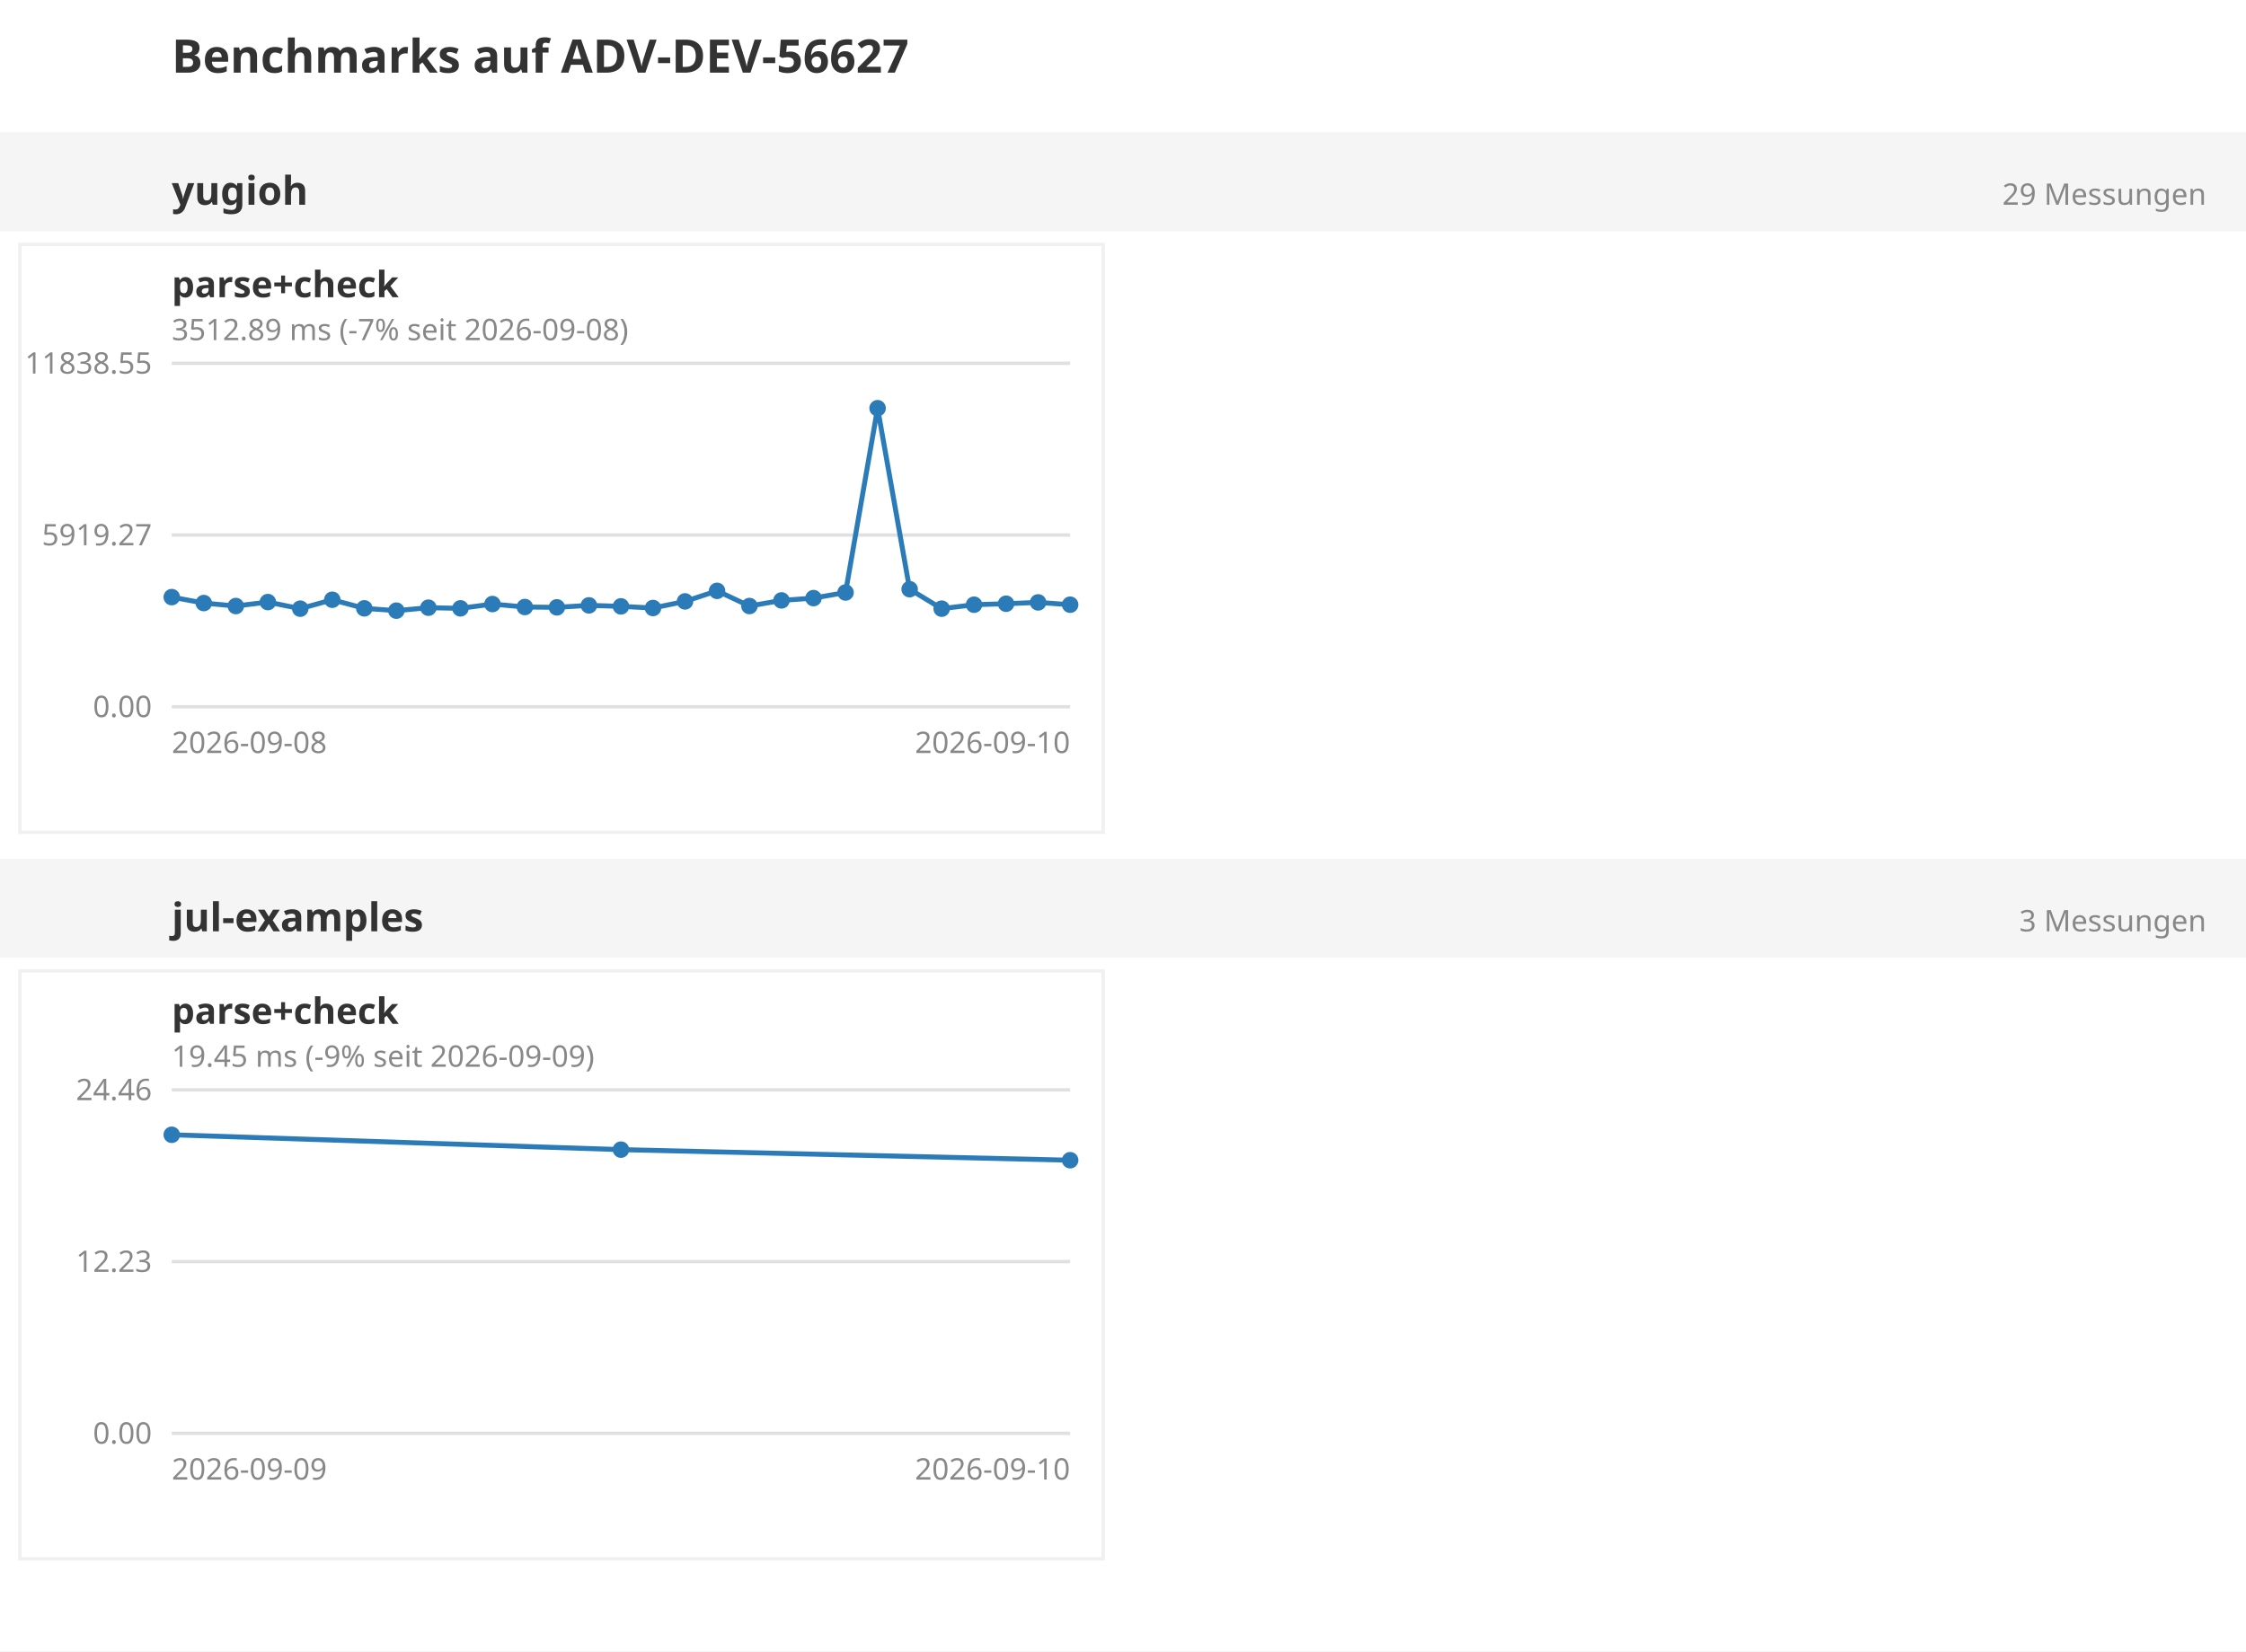
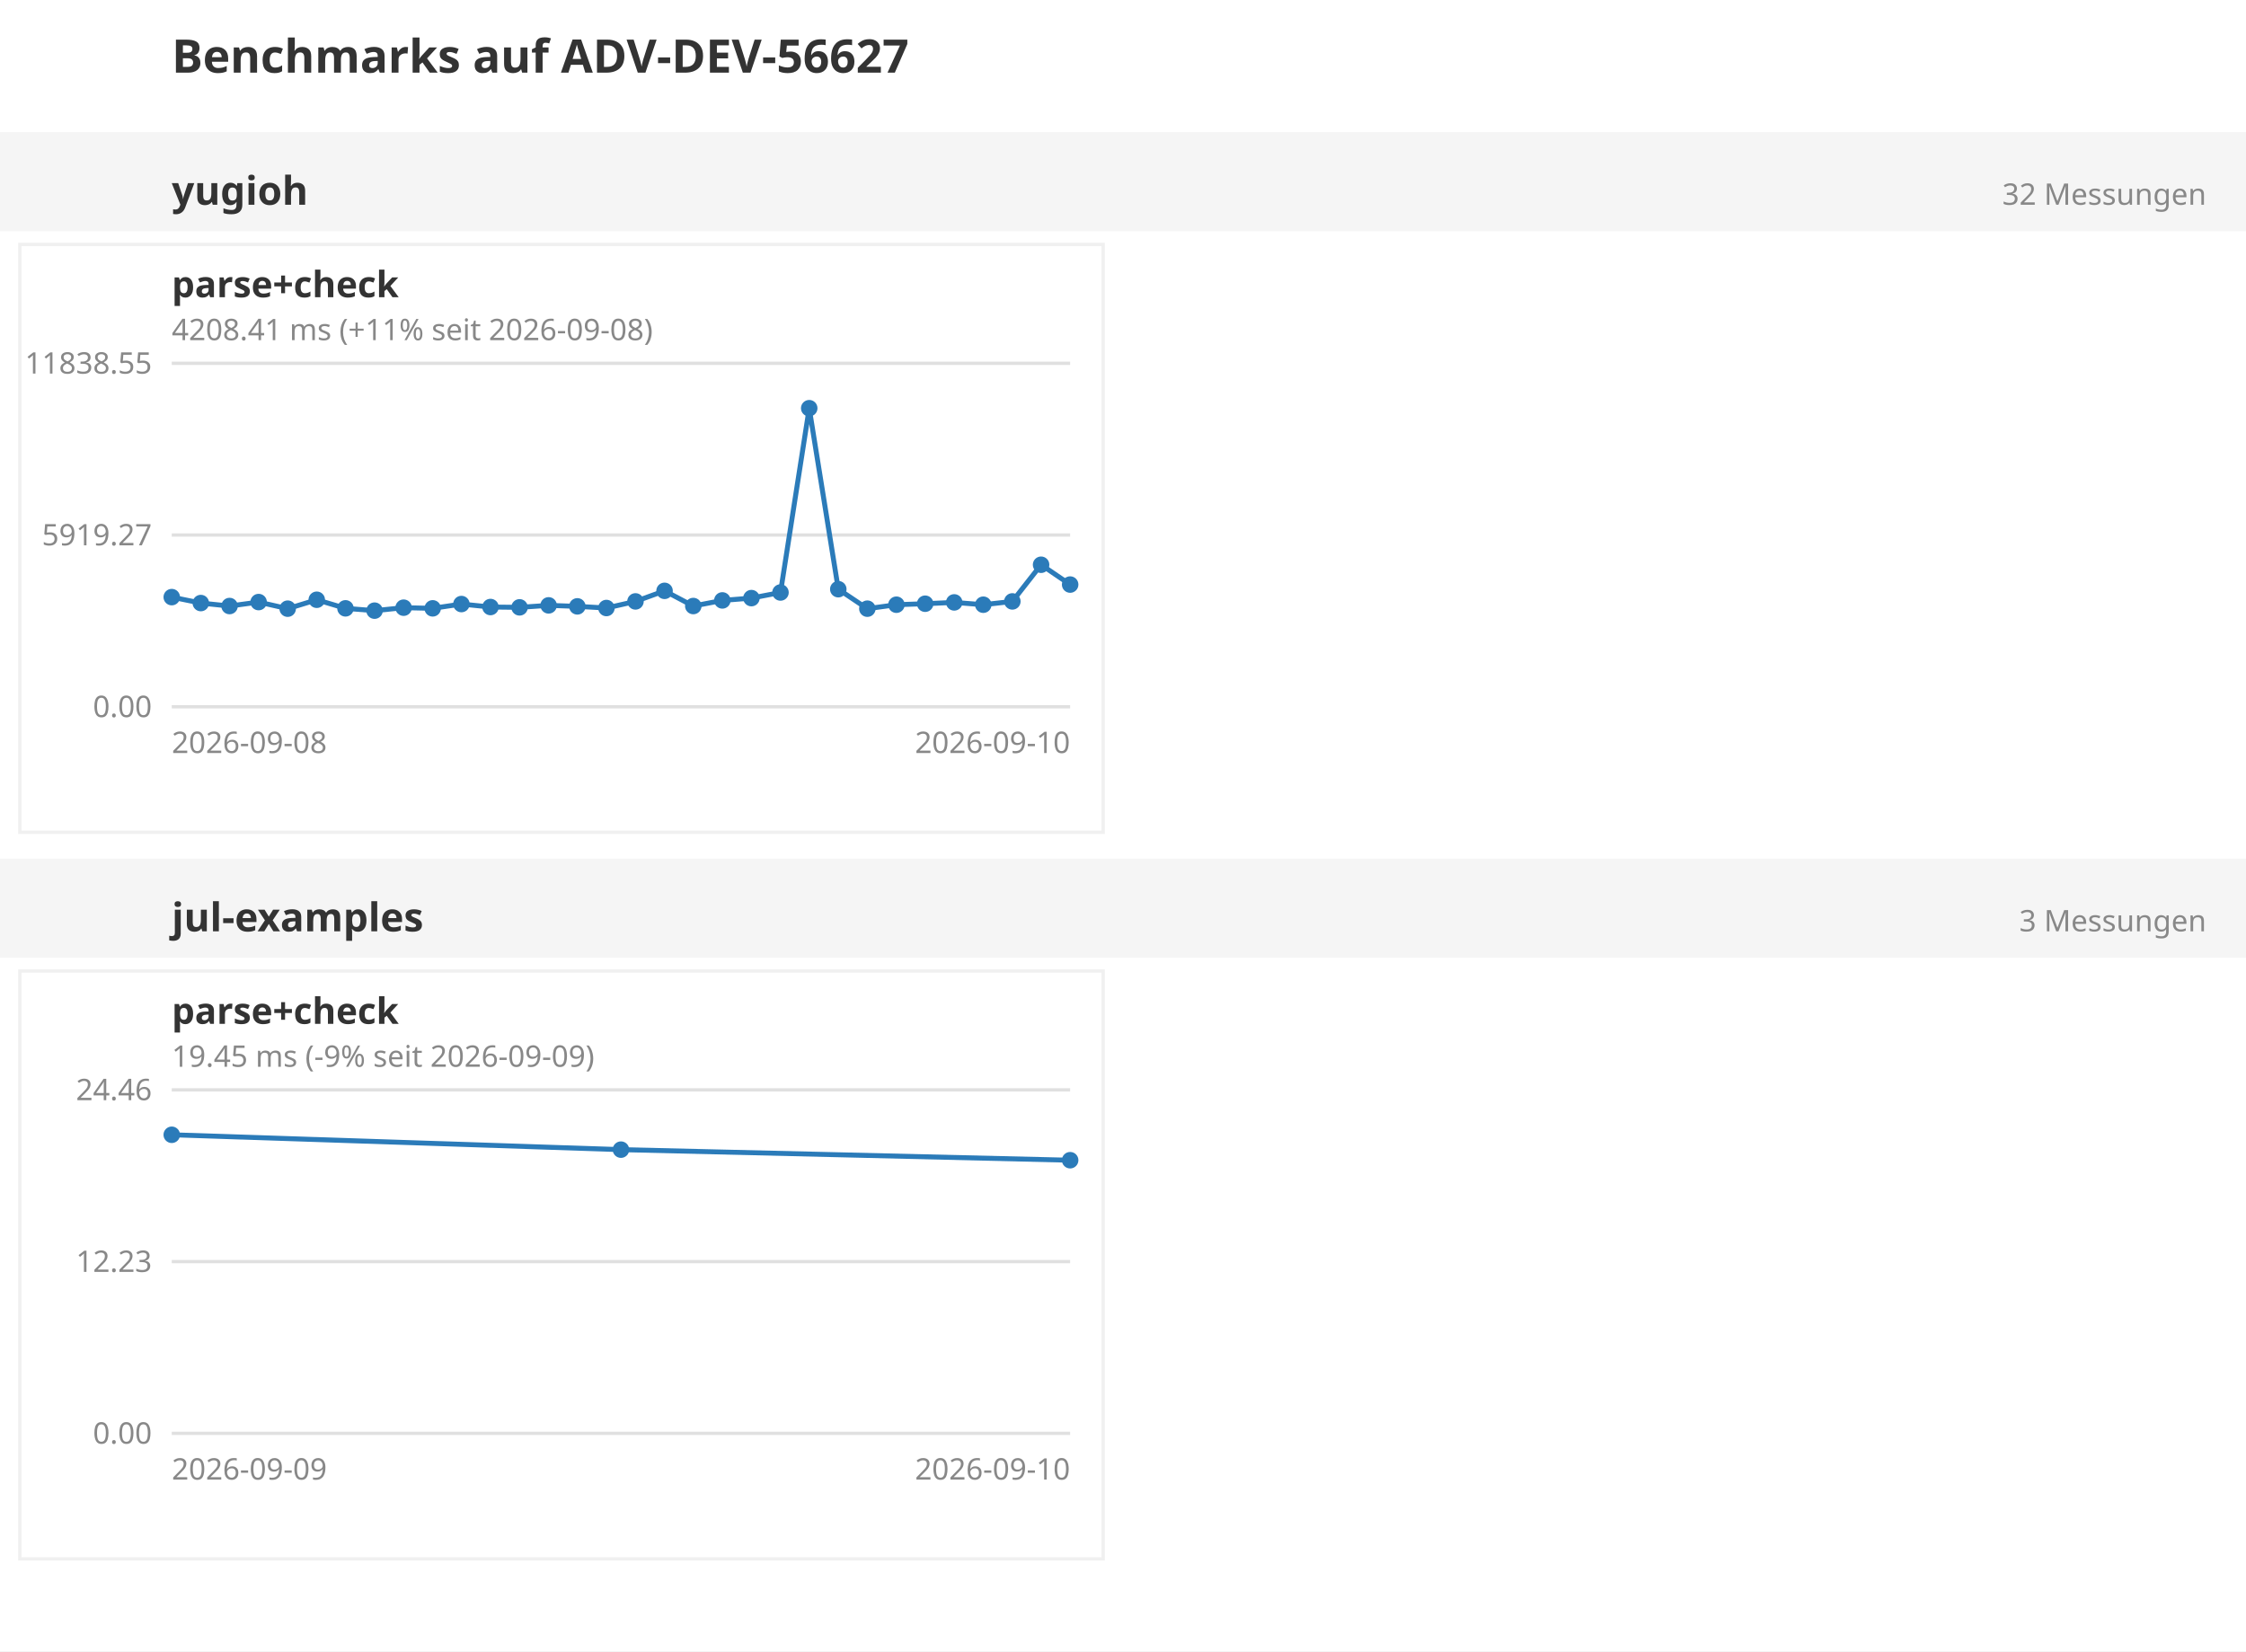
<svg xmlns="http://www.w3.org/2000/svg" width="680" height="500" font-family="sans-serif">
  <rect width="680" height="500" fill="#fff" />
  <text x="52" y="22" font-size="14" font-weight="bold" fill="#333">Benchmarks auf ADV-DEV-56627</text>
  <g transform="translate(0 40)">
    <rect x="0" y="0" width="680" height="30" fill="#f5f5f5" />
    <text x="52" y="22" font-size="12" font-weight="bold" fill="#333">yugioh</text>
-     <text x="668" y="22" text-anchor="end" font-size="9" fill="#888">29 Messungen</text>
+     <text x="668" y="22" text-anchor="end" font-size="9" fill="#888">32 Messungen</text>
    <g transform="translate(0 30)">
      <g transform="translate(0 0)">
        <rect x="6" y="4" width="328" height="178" fill="none" stroke="#f0f0f0" />
        <text x="52" y="20" font-size="11" font-weight="bold" fill="#333">parse+check</text>
-         <text x="52" y="33" font-size="9" fill="#888">3512.89 ms (-7% seit 2026-09-08)</text>
+         <text x="52" y="33" font-size="9" fill="#888">4208.41 ms (+11% seit 2026-09-08)</text>
        <line x1="52" y1="144.0" x2="324" y2="144.0" stroke="#e0e0e0" />
        <text x="46" y="144.0" text-anchor="end" dominant-baseline="middle" font-size="9" fill="#888">0.00</text>
        <line x1="52" y1="92.0" x2="324" y2="92.0" stroke="#e0e0e0" />
        <text x="46" y="92.0" text-anchor="end" dominant-baseline="middle" font-size="9" fill="#888">5919.27</text>
        <line x1="52" y1="40.0" x2="324" y2="40.0" stroke="#e0e0e0" />
        <text x="46" y="40.0" text-anchor="end" dominant-baseline="middle" font-size="9" fill="#888">11838.55</text>
        <text x="52" y="158" font-size="9" fill="#888">2026-09-08</text>
        <text x="324" y="158" text-anchor="end" font-size="9" fill="#888">2026-09-10</text>
-         <polyline fill="none" stroke="#2b7bb9" stroke-width="1.5" points="52.0,110.8 61.7,112.6 71.4,113.5 81.1,112.3 90.9,114.3 100.6,111.6 110.3,114.2 120.0,114.9 129.7,114.0 139.4,114.2 149.1,112.9 158.9,113.8 168.6,113.9 178.3,113.3 188.0,113.6 197.7,114.1 207.4,112.1 217.1,108.9 226.9,113.5 236.6,111.8 246.3,111.1 256.0,109.4 265.7,53.6 275.4,108.4 285.1,114.3 294.9,113.1 304.6,112.8 314.3,112.4 324.0,113.1" />
+         <polyline fill="none" stroke="#2b7bb9" stroke-width="1.5" points="52.0,110.8 60.8,112.6 69.5,113.5 78.3,112.3 87.1,114.3 95.9,111.6 104.6,114.2 113.4,114.9 122.2,114.0 131.0,114.2 139.7,112.9 148.5,113.8 157.3,113.9 166.1,113.3 174.8,113.6 183.6,114.1 192.4,112.1 201.2,108.9 209.9,113.5 218.7,111.8 227.5,111.1 236.3,109.4 245.0,53.6 253.8,108.4 262.6,114.3 271.4,113.1 280.1,112.8 288.9,112.4 297.7,113.1 306.5,112.1 315.2,101.0 324.0,107.0" />
        <circle cx="52.0" cy="110.8" r="2.5" fill="#2b7bb9" />
-         <circle cx="61.7" cy="112.6" r="2.5" fill="#2b7bb9" />
-         <circle cx="71.4" cy="113.5" r="2.5" fill="#2b7bb9" />
-         <circle cx="81.1" cy="112.3" r="2.5" fill="#2b7bb9" />
-         <circle cx="90.9" cy="114.3" r="2.5" fill="#2b7bb9" />
-         <circle cx="100.6" cy="111.6" r="2.5" fill="#2b7bb9" />
-         <circle cx="110.3" cy="114.2" r="2.5" fill="#2b7bb9" />
-         <circle cx="120.0" cy="114.9" r="2.5" fill="#2b7bb9" />
-         <circle cx="129.7" cy="114.0" r="2.5" fill="#2b7bb9" />
-         <circle cx="139.4" cy="114.2" r="2.5" fill="#2b7bb9" />
-         <circle cx="149.1" cy="112.9" r="2.5" fill="#2b7bb9" />
-         <circle cx="158.9" cy="113.8" r="2.5" fill="#2b7bb9" />
-         <circle cx="168.6" cy="113.9" r="2.5" fill="#2b7bb9" />
-         <circle cx="178.3" cy="113.3" r="2.5" fill="#2b7bb9" />
-         <circle cx="188.0" cy="113.6" r="2.5" fill="#2b7bb9" />
-         <circle cx="197.7" cy="114.1" r="2.5" fill="#2b7bb9" />
-         <circle cx="207.4" cy="112.1" r="2.5" fill="#2b7bb9" />
-         <circle cx="217.1" cy="108.9" r="2.5" fill="#2b7bb9" />
-         <circle cx="226.9" cy="113.5" r="2.5" fill="#2b7bb9" />
-         <circle cx="236.6" cy="111.8" r="2.5" fill="#2b7bb9" />
-         <circle cx="246.3" cy="111.1" r="2.5" fill="#2b7bb9" />
-         <circle cx="256.0" cy="109.4" r="2.5" fill="#2b7bb9" />
-         <circle cx="265.7" cy="53.6" r="2.5" fill="#2b7bb9" />
-         <circle cx="275.4" cy="108.4" r="2.5" fill="#2b7bb9" />
-         <circle cx="285.1" cy="114.3" r="2.5" fill="#2b7bb9" />
-         <circle cx="294.9" cy="113.1" r="2.5" fill="#2b7bb9" />
-         <circle cx="304.6" cy="112.8" r="2.5" fill="#2b7bb9" />
-         <circle cx="314.3" cy="112.4" r="2.5" fill="#2b7bb9" />
-         <circle cx="324.0" cy="113.1" r="2.5" fill="#2b7bb9" />
+         <circle cx="60.8" cy="112.6" r="2.5" fill="#2b7bb9" />
+         <circle cx="69.5" cy="113.5" r="2.5" fill="#2b7bb9" />
+         <circle cx="78.3" cy="112.3" r="2.5" fill="#2b7bb9" />
+         <circle cx="87.1" cy="114.3" r="2.5" fill="#2b7bb9" />
+         <circle cx="95.9" cy="111.6" r="2.5" fill="#2b7bb9" />
+         <circle cx="104.6" cy="114.2" r="2.5" fill="#2b7bb9" />
+         <circle cx="113.4" cy="114.9" r="2.5" fill="#2b7bb9" />
+         <circle cx="122.2" cy="114.0" r="2.5" fill="#2b7bb9" />
+         <circle cx="131.0" cy="114.2" r="2.5" fill="#2b7bb9" />
+         <circle cx="139.7" cy="112.9" r="2.5" fill="#2b7bb9" />
+         <circle cx="148.5" cy="113.8" r="2.5" fill="#2b7bb9" />
+         <circle cx="157.3" cy="113.9" r="2.5" fill="#2b7bb9" />
+         <circle cx="166.1" cy="113.3" r="2.5" fill="#2b7bb9" />
+         <circle cx="174.8" cy="113.6" r="2.5" fill="#2b7bb9" />
+         <circle cx="183.6" cy="114.1" r="2.5" fill="#2b7bb9" />
+         <circle cx="192.4" cy="112.1" r="2.5" fill="#2b7bb9" />
+         <circle cx="201.2" cy="108.9" r="2.5" fill="#2b7bb9" />
+         <circle cx="209.9" cy="113.5" r="2.5" fill="#2b7bb9" />
+         <circle cx="218.7" cy="111.8" r="2.5" fill="#2b7bb9" />
+         <circle cx="227.5" cy="111.1" r="2.5" fill="#2b7bb9" />
+         <circle cx="236.3" cy="109.4" r="2.5" fill="#2b7bb9" />
+         <circle cx="245.0" cy="53.6" r="2.5" fill="#2b7bb9" />
+         <circle cx="253.8" cy="108.4" r="2.5" fill="#2b7bb9" />
+         <circle cx="262.6" cy="114.3" r="2.5" fill="#2b7bb9" />
+         <circle cx="271.4" cy="113.1" r="2.5" fill="#2b7bb9" />
+         <circle cx="280.1" cy="112.8" r="2.5" fill="#2b7bb9" />
+         <circle cx="288.9" cy="112.4" r="2.5" fill="#2b7bb9" />
+         <circle cx="297.7" cy="113.1" r="2.5" fill="#2b7bb9" />
+         <circle cx="306.5" cy="112.1" r="2.5" fill="#2b7bb9" />
+         <circle cx="315.2" cy="101.0" r="2.5" fill="#2b7bb9" />
+         <circle cx="324.0" cy="107.0" r="2.5" fill="#2b7bb9" />
      </g>
    </g>
  </g>
  <g transform="translate(0 260)">
    <rect x="0" y="0" width="680" height="30" fill="#f5f5f5" />
    <text x="52" y="22" font-size="12" font-weight="bold" fill="#333">jul-examples</text>
    <text x="668" y="22" text-anchor="end" font-size="9" fill="#888">3 Messungen</text>
    <g transform="translate(0 30)">
      <g transform="translate(0 0)">
        <rect x="6" y="4" width="328" height="178" fill="none" stroke="#f0f0f0" />
        <text x="52" y="20" font-size="11" font-weight="bold" fill="#333">parse+check</text>
        <text x="52" y="33" font-size="9" fill="#888">19.45 ms (-9% seit 2026-09-09)</text>
        <line x1="52" y1="144.0" x2="324" y2="144.0" stroke="#e0e0e0" />
        <text x="46" y="144.0" text-anchor="end" dominant-baseline="middle" font-size="9" fill="#888">0.00</text>
        <line x1="52" y1="92.0" x2="324" y2="92.0" stroke="#e0e0e0" />
        <text x="46" y="92.0" text-anchor="end" dominant-baseline="middle" font-size="9" fill="#888">12.23</text>
        <line x1="52" y1="40.0" x2="324" y2="40.0" stroke="#e0e0e0" />
        <text x="46" y="40.0" text-anchor="end" dominant-baseline="middle" font-size="9" fill="#888">24.46</text>
        <text x="52" y="158" font-size="9" fill="#888">2026-09-09</text>
        <text x="324" y="158" text-anchor="end" font-size="9" fill="#888">2026-09-10</text>
        <polyline fill="none" stroke="#2b7bb9" stroke-width="1.5" points="52.0,53.6 188.0,58.1 324.0,61.3" />
        <circle cx="52.0" cy="53.6" r="2.5" fill="#2b7bb9" />
        <circle cx="188.0" cy="58.1" r="2.5" fill="#2b7bb9" />
        <circle cx="324.0" cy="61.3" r="2.5" fill="#2b7bb9" />
      </g>
    </g>
  </g>
</svg>
